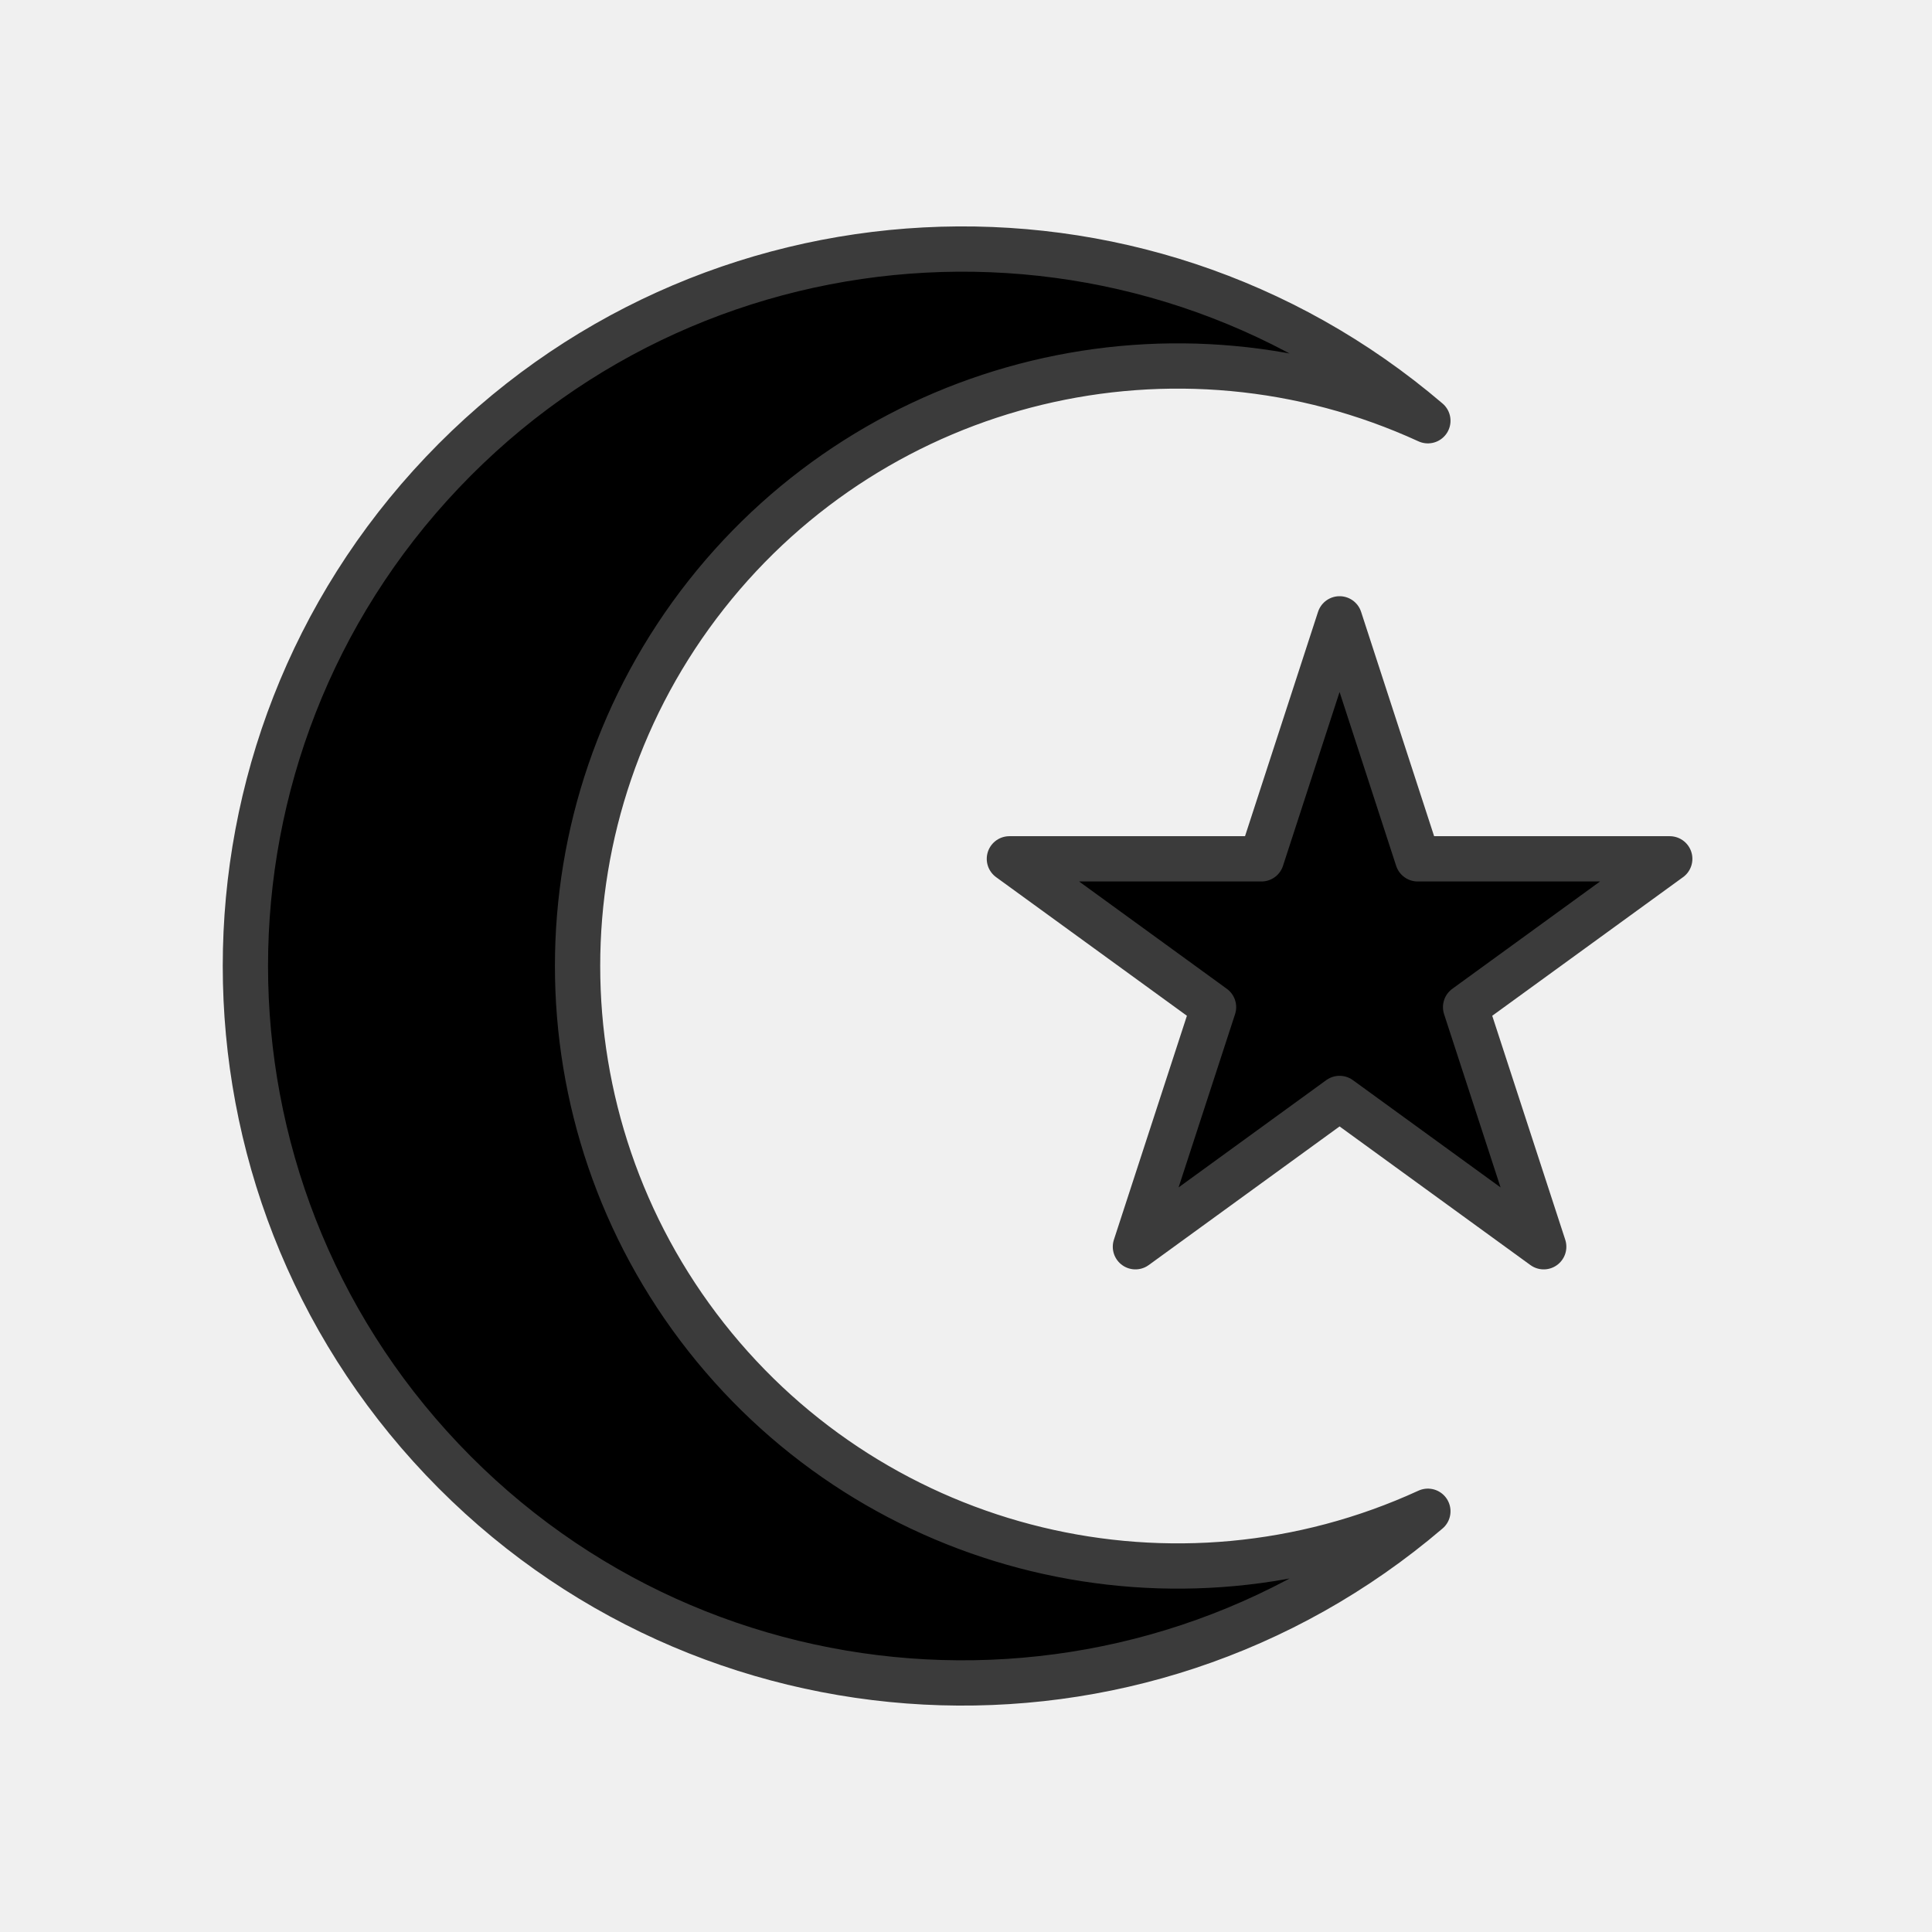
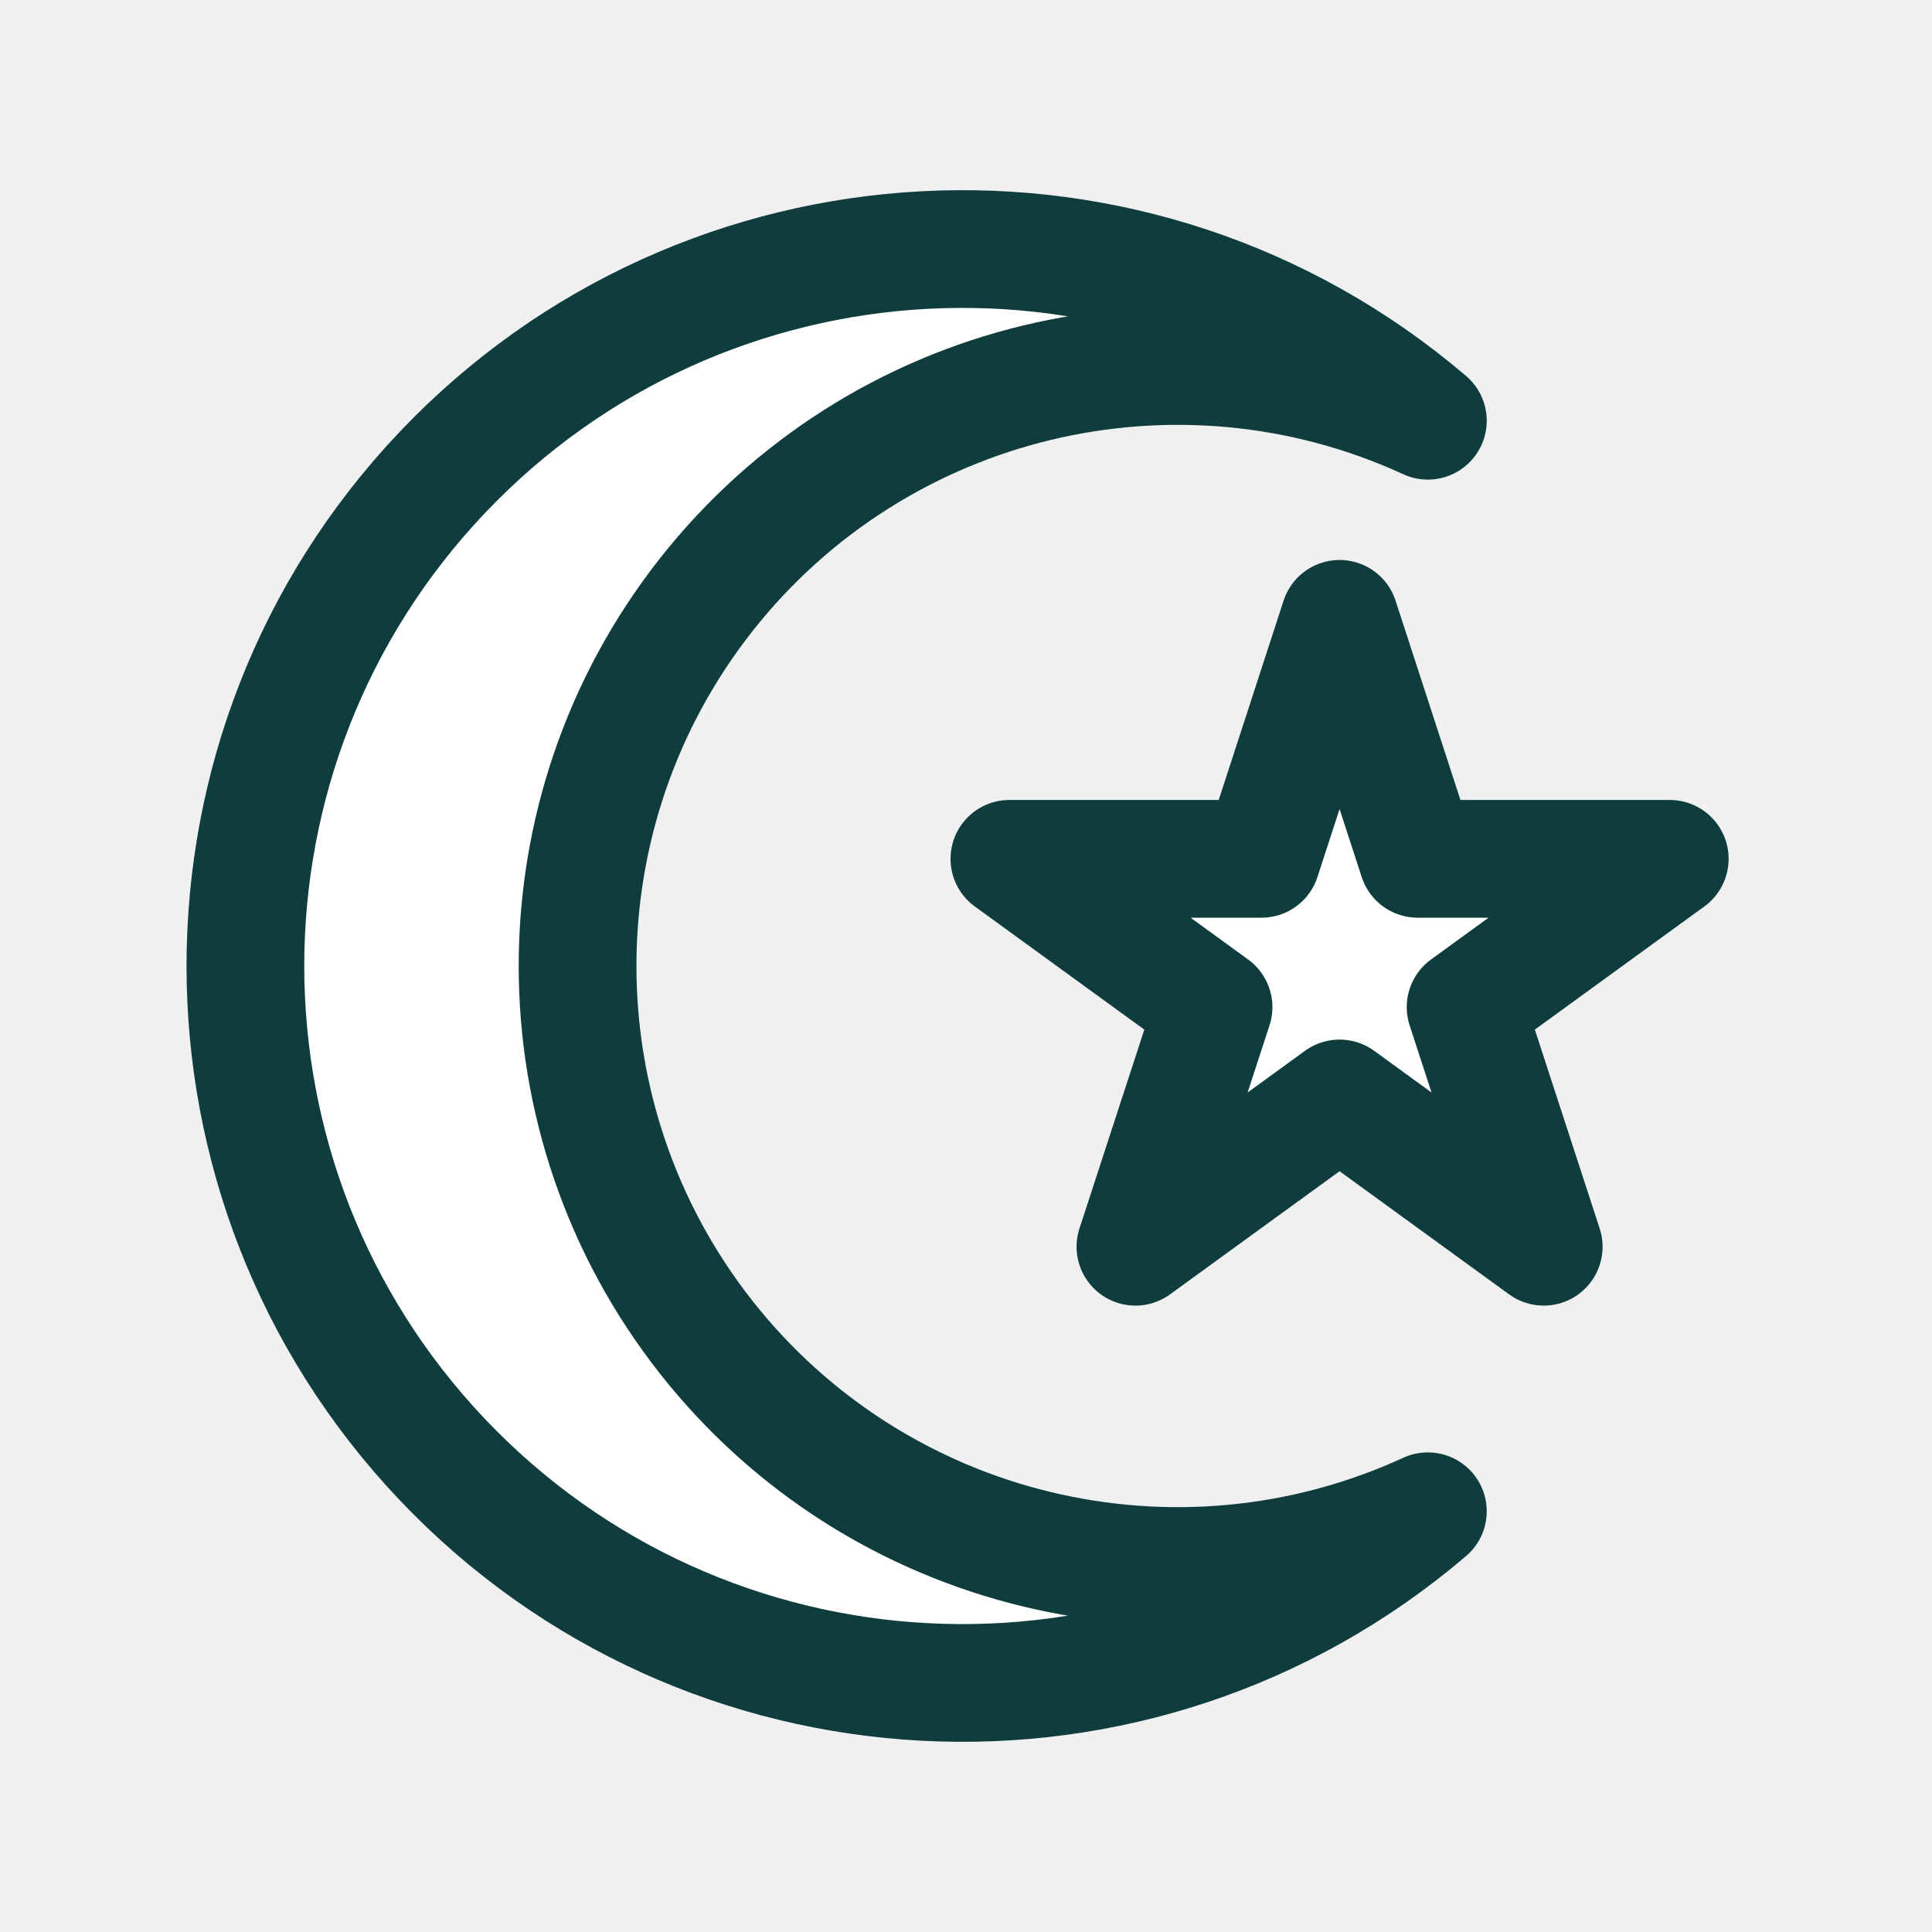
<svg xmlns="http://www.w3.org/2000/svg" viewBox="0 0 512 512">
-   <g fill="#000" stroke="#3b3b3b" stroke-width="12" stroke-linejoin="round" stroke-linecap="round">
+   <g fill="#ffffff" stroke="#0f3d3e" stroke-width="31.2" stroke-linejoin="round" stroke-linecap="round">
    <path d="M 378.4 111.5 A 190 190 0 1 0 378.4 400.5 A 159 159 0 1 1 378.4 111.5 Z" />
    <path d="M 355 164 L 375.7 227.6 L 442.5 227.6 L 388.4 266.9 L 409.1 330.4 L 355 291.1 L 300.9 330.4 L 321.6 266.9 L 267.5 227.6 L 334.3 227.6 Z" />
  </g>
</svg>
